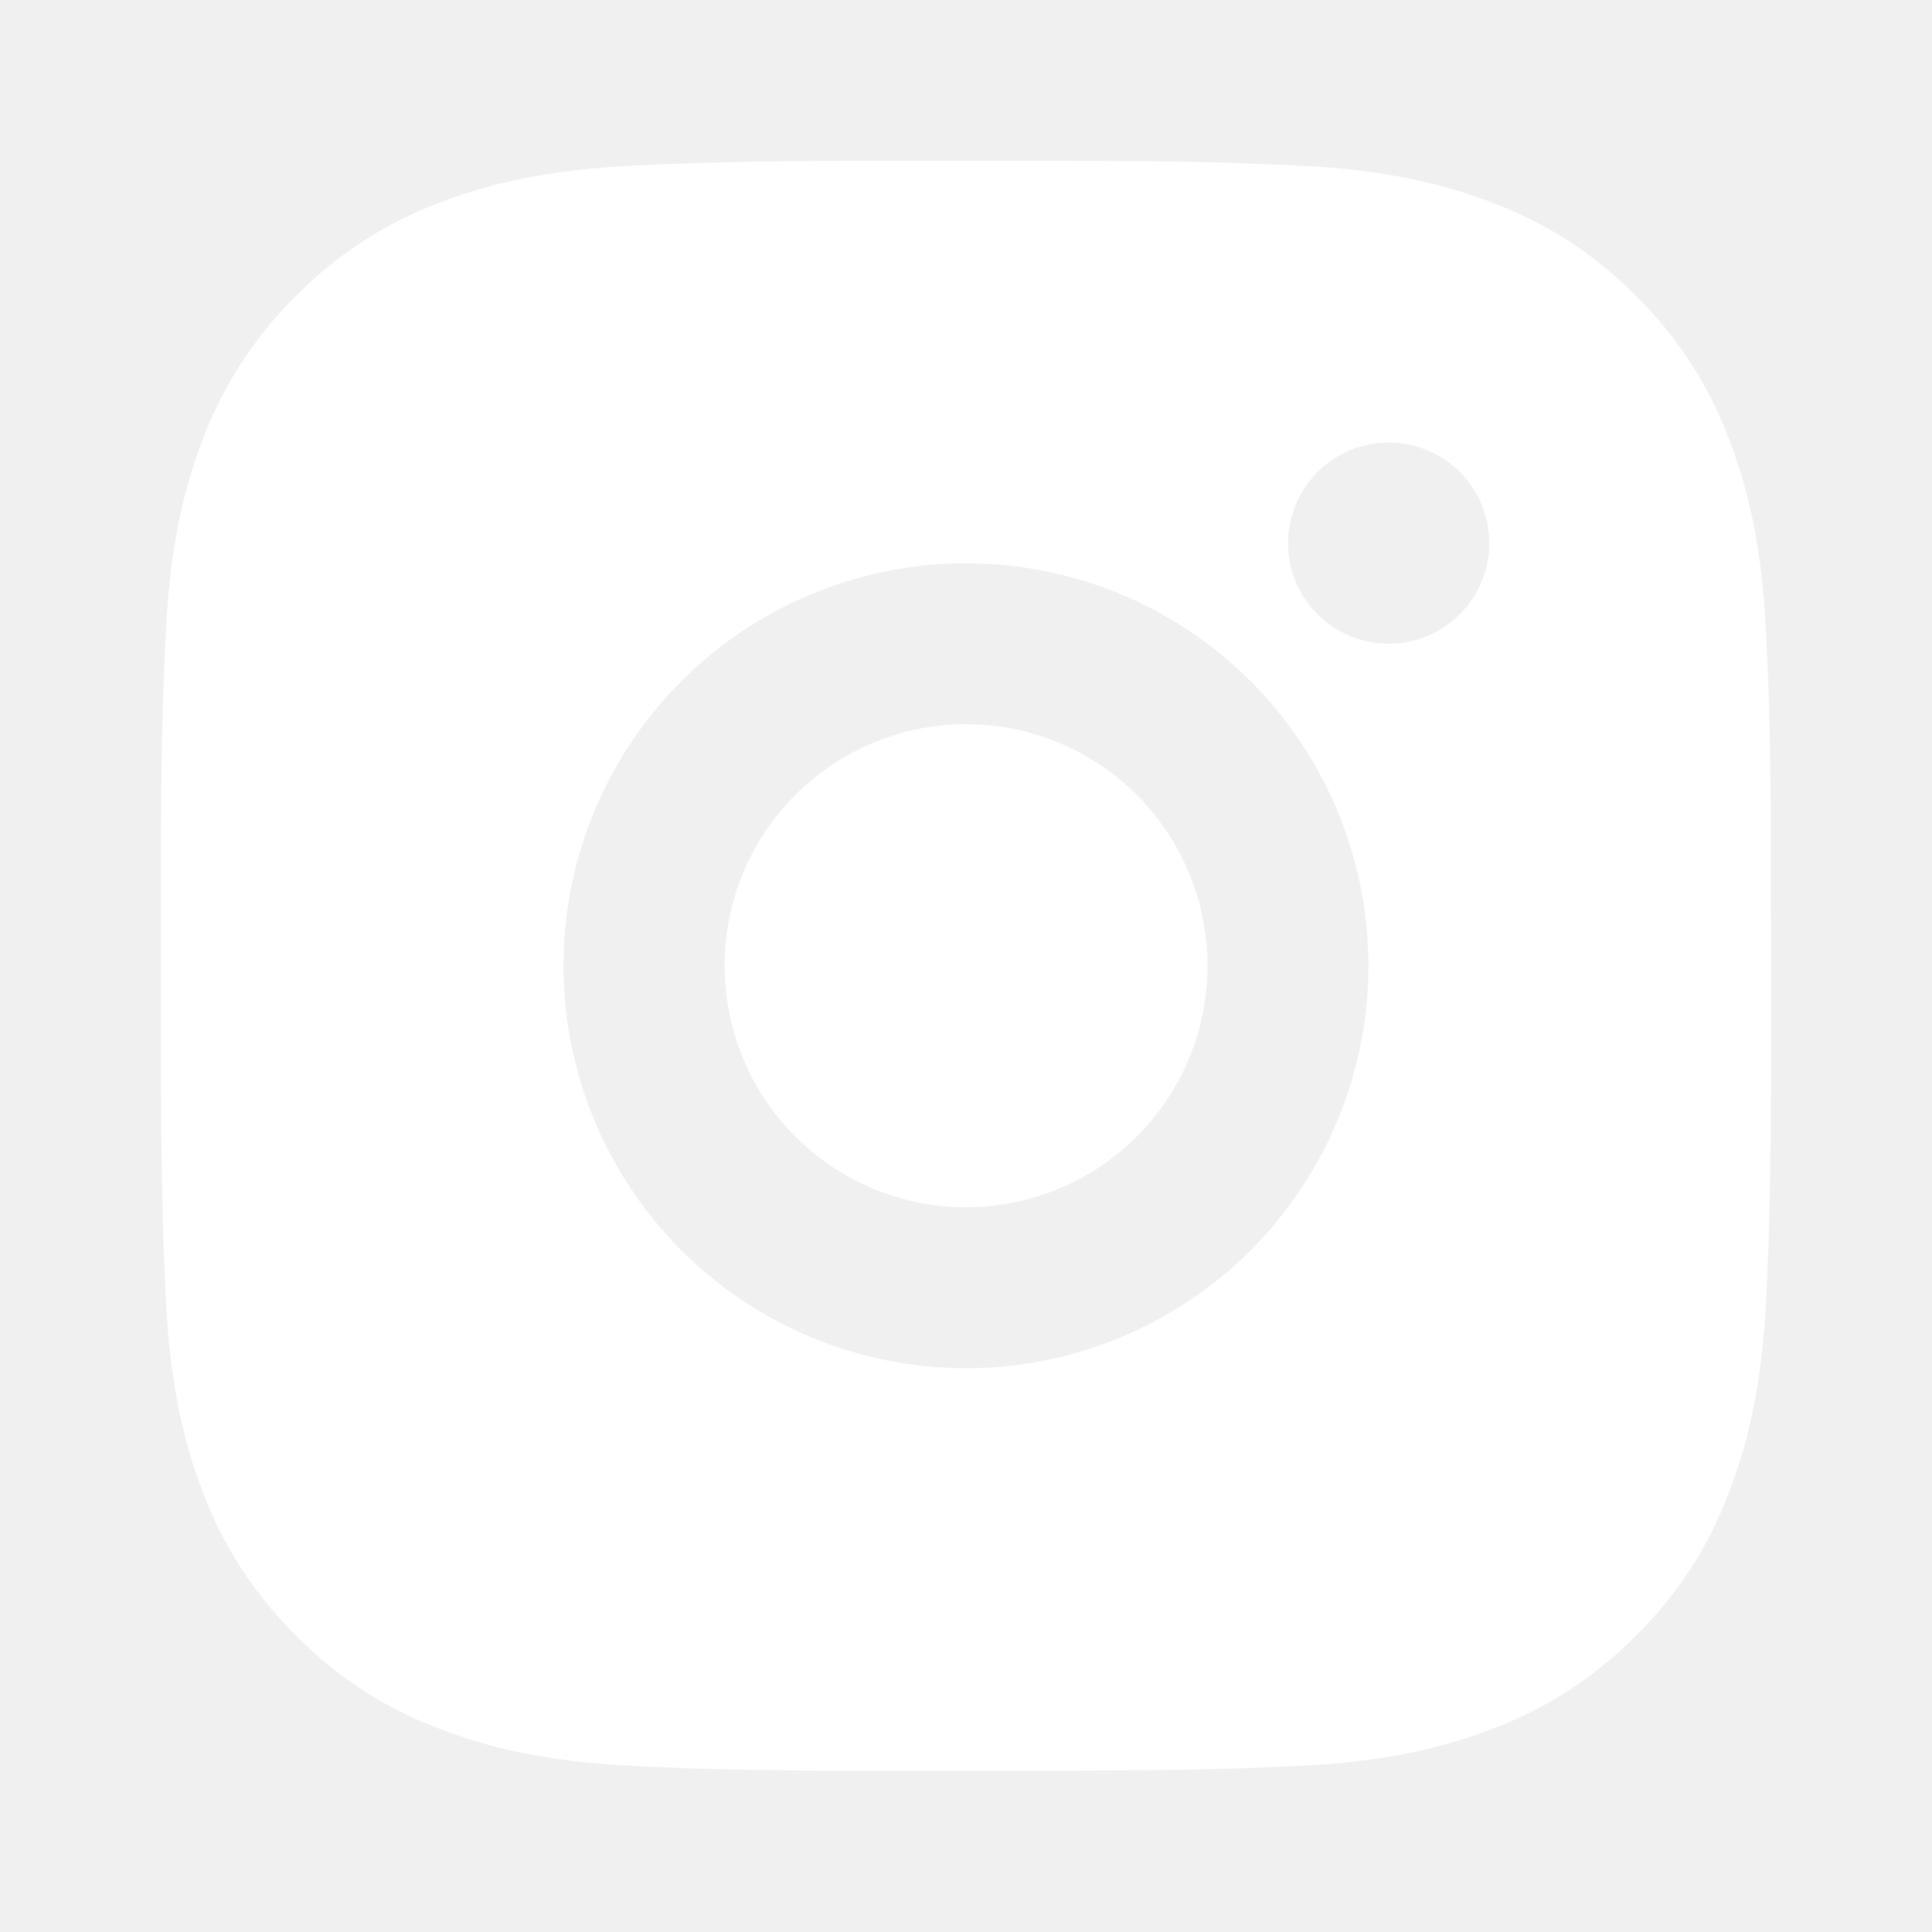
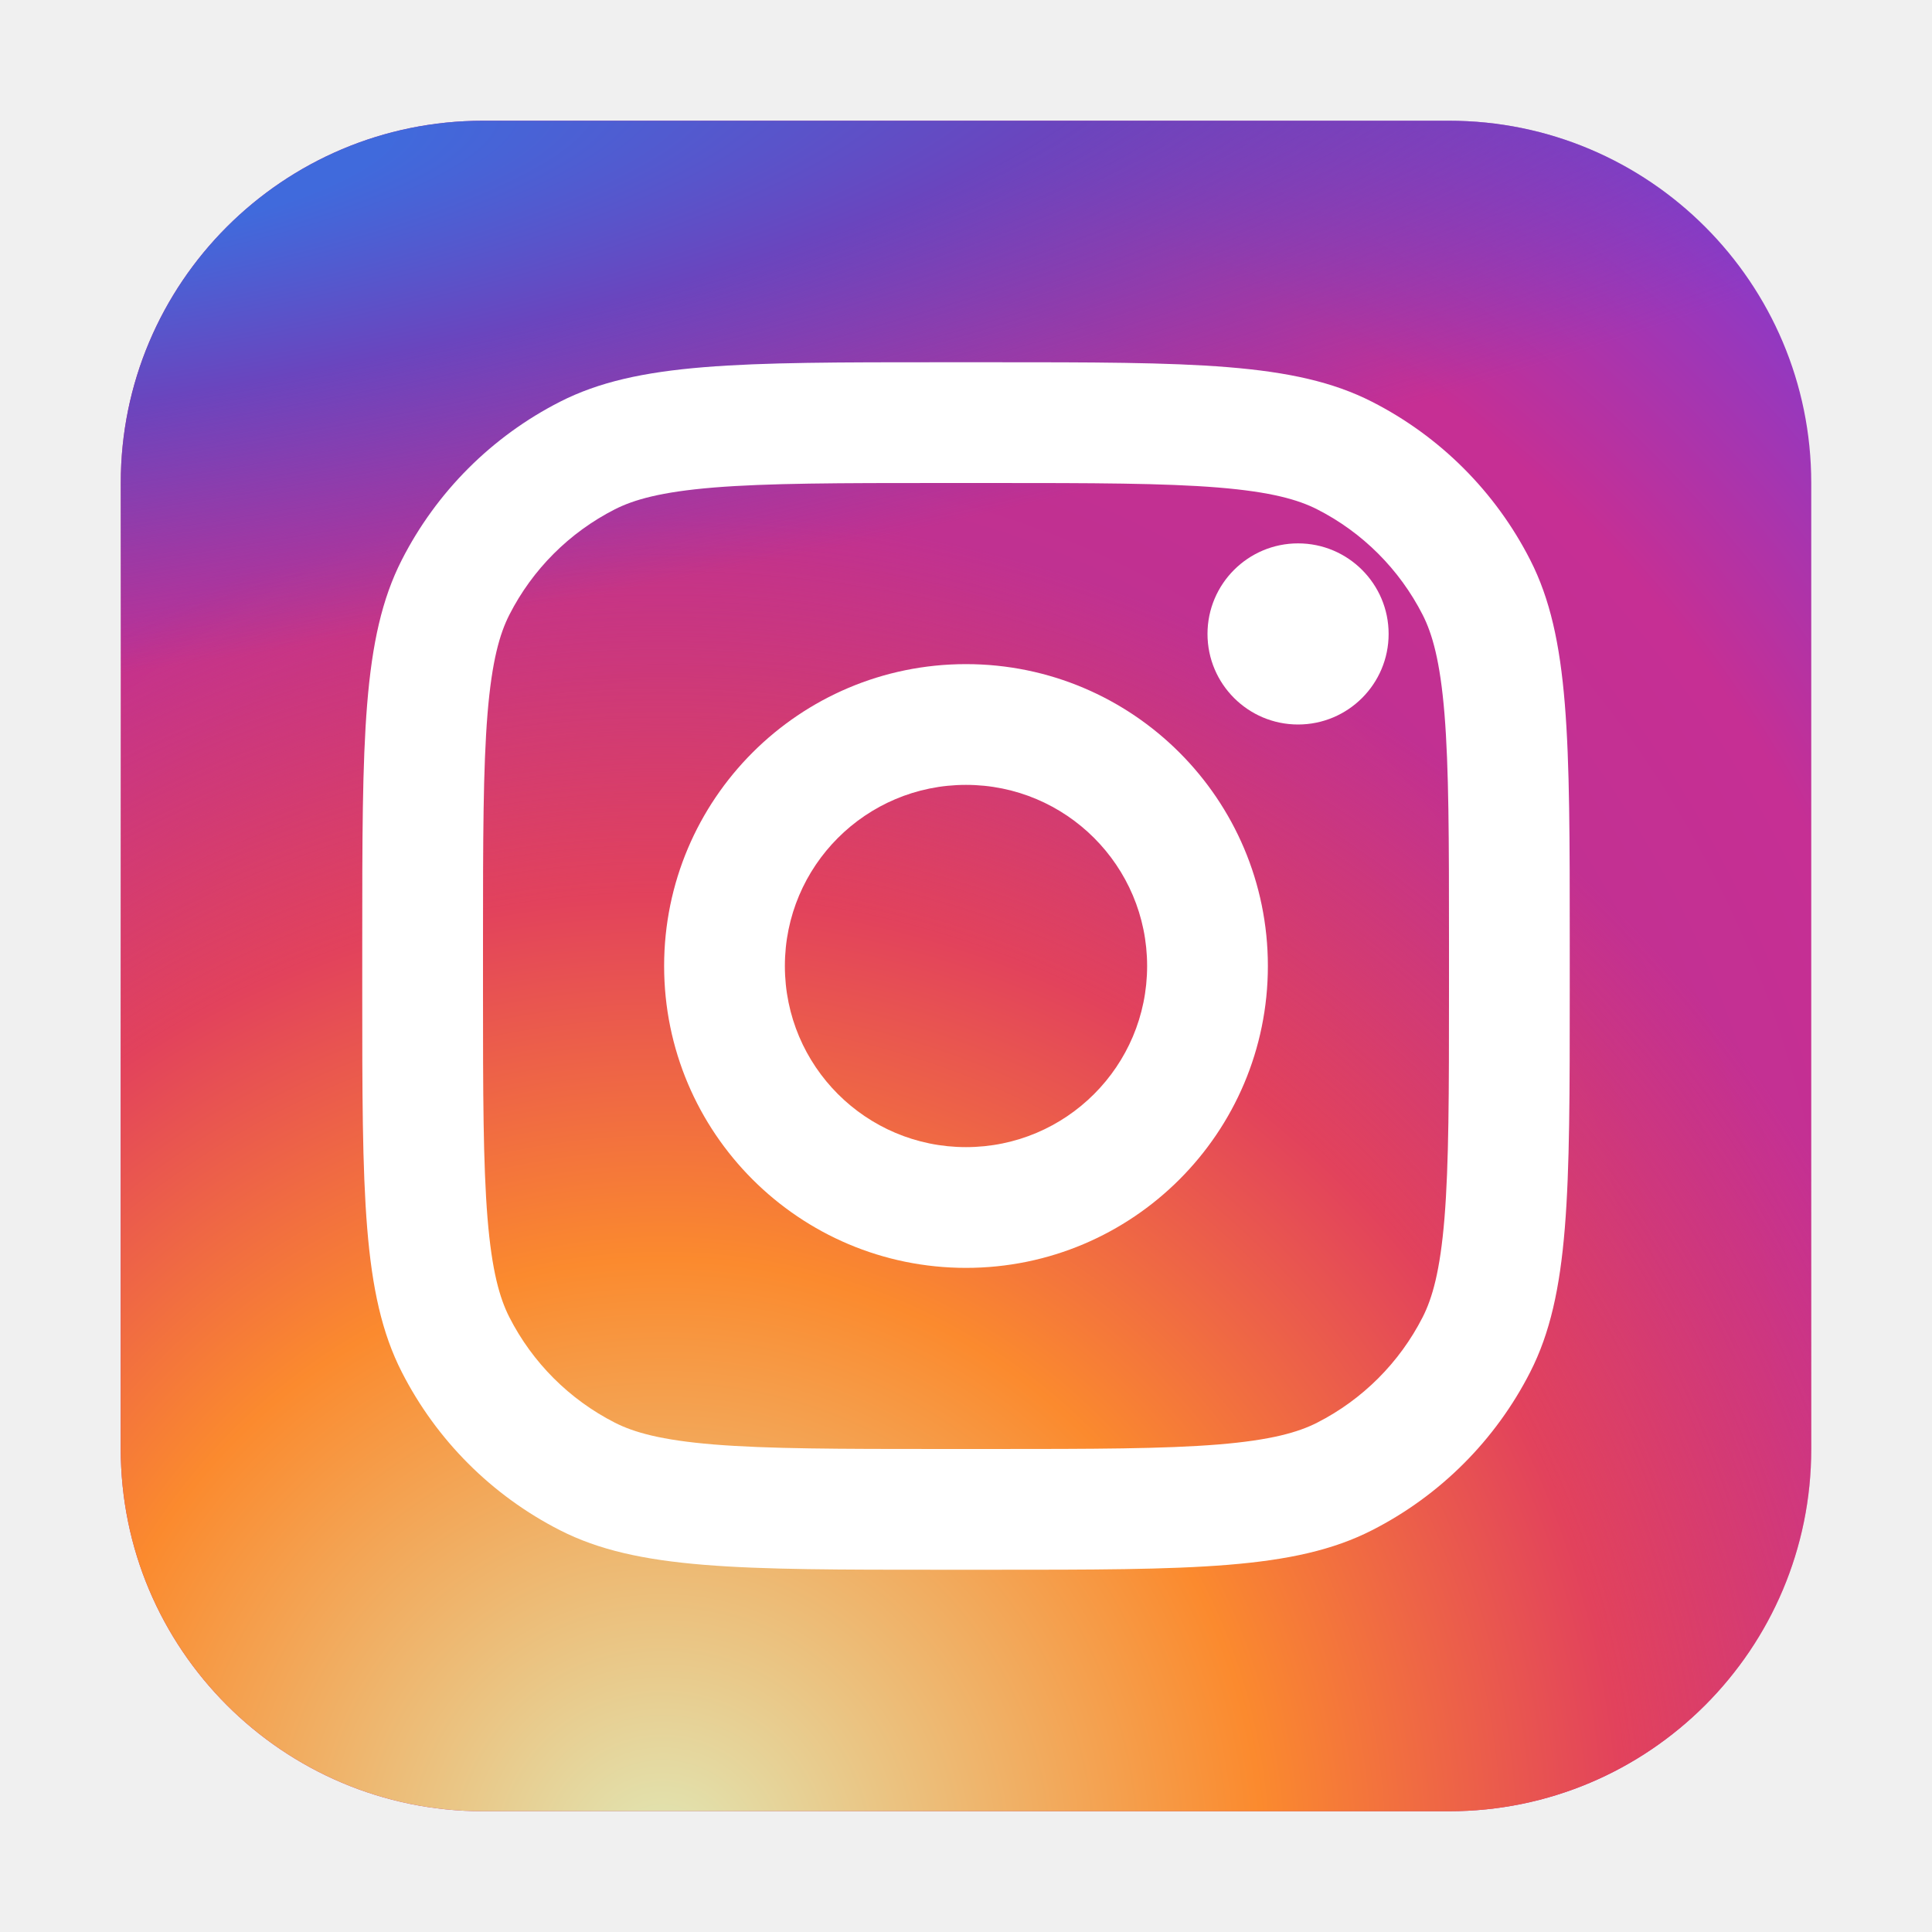
- <svg xmlns="http://www.w3.org/2000/svg" width="20" height="20" viewBox="0 0 20 20" fill="none">
-   <path d="M10.857 1.664C11.794 1.667 12.27 1.672 12.681 1.683L12.842 1.689C13.029 1.696 13.213 1.704 13.436 1.714C14.322 1.756 14.927 1.896 15.458 2.102C16.008 2.313 16.471 2.6 16.935 3.062C17.359 3.479 17.687 3.983 17.896 4.539C18.102 5.07 18.241 5.675 18.283 6.562C18.293 6.784 18.302 6.968 18.308 7.156L18.313 7.317C18.326 7.727 18.331 8.203 18.332 9.141L18.333 9.762V10.854C18.335 11.462 18.329 12.07 18.314 12.677L18.309 12.839C18.302 13.027 18.294 13.211 18.284 13.432C18.242 14.32 18.101 14.924 17.896 15.456C17.687 16.012 17.359 16.516 16.935 16.932C16.518 17.356 16.014 17.684 15.458 17.893C14.927 18.099 14.322 18.239 13.436 18.281L12.842 18.306L12.681 18.311C12.27 18.322 11.794 18.328 10.857 18.33L10.235 18.331H9.144C8.536 18.333 7.928 18.326 7.32 18.312L7.158 18.307C6.96 18.299 6.763 18.291 6.565 18.281C5.678 18.239 5.073 18.099 4.541 17.893C3.986 17.684 3.482 17.356 3.066 16.932C2.641 16.516 2.313 16.012 2.104 15.456C1.898 14.925 1.758 14.32 1.716 13.432L1.691 12.839L1.687 12.677C1.672 12.07 1.665 11.462 1.666 10.854V9.141C1.664 8.533 1.67 7.925 1.685 7.317L1.691 7.156C1.697 6.968 1.706 6.784 1.716 6.562C1.757 5.675 1.897 5.071 2.103 4.539C2.313 3.983 2.642 3.479 3.066 3.062C3.482 2.639 3.986 2.311 4.541 2.102C5.073 1.896 5.677 1.756 6.565 1.714C6.786 1.704 6.971 1.696 7.158 1.689L7.32 1.684C7.927 1.669 8.535 1.663 9.143 1.665L10.857 1.664ZM10 5.831C8.895 5.831 7.835 6.27 7.054 7.051C6.272 7.833 5.833 8.892 5.833 9.997C5.833 11.102 6.272 12.162 7.054 12.944C7.835 13.725 8.895 14.164 10 14.164C11.105 14.164 12.165 13.725 12.946 12.944C13.727 12.162 14.166 11.102 14.166 9.997C14.166 8.892 13.727 7.833 12.946 7.051C12.165 6.27 11.105 5.831 10 5.831ZM10 7.497C10.328 7.497 10.653 7.562 10.957 7.688C11.26 7.813 11.536 7.997 11.768 8.229C12 8.461 12.184 8.737 12.31 9.04C12.435 9.344 12.5 9.669 12.5 9.997C12.5 10.325 12.436 10.65 12.31 10.954C12.184 11.257 12 11.533 11.768 11.765C11.536 11.997 11.261 12.181 10.957 12.307C10.654 12.433 10.329 12.497 10.001 12.497C9.338 12.497 8.702 12.234 8.233 11.765C7.764 11.296 7.501 10.66 7.501 9.997C7.501 9.334 7.764 8.698 8.233 8.23C8.702 7.761 9.338 7.497 10.001 7.497M14.376 4.581C14.099 4.581 13.834 4.69 13.639 4.886C13.444 5.081 13.334 5.346 13.334 5.622C13.334 5.899 13.444 6.164 13.639 6.359C13.834 6.554 14.099 6.664 14.376 6.664C14.652 6.664 14.917 6.554 15.112 6.359C15.308 6.164 15.417 5.899 15.417 5.622C15.417 5.346 15.308 5.081 15.112 4.886C14.917 4.69 14.652 4.581 14.376 4.581Z" fill="white" />
+ <svg xmlns="http://www.w3.org/2000/svg" width="800px" height="800px" viewBox="0 0 32 32" fill="none">
+   <rect x="2" y="2" width="28" height="28" rx="6" fill="url(#paint0_radial_87_7153)" />
+   <rect x="2" y="2" width="28" height="28" rx="6" fill="url(#paint1_radial_87_7153)" />
+   <rect x="2" y="2" width="28" height="28" rx="6" fill="url(#paint2_radial_87_7153)" />
+   <path d="M23 10.5C23 11.328 22.328 12 21.5 12C20.672 12 20 11.328 20 10.5C20 9.672 20.672 9 21.5 9C22.328 9 23 9.672 23 10.5Z" fill="white" />
+   <path fill-rule="evenodd" clip-rule="evenodd" d="M16 21C18.761 21 21 18.761 21 16C21 13.239 18.761 11 16 11C13.239 11 11 13.239 11 16C11 18.761 13.239 21 16 21ZM16 19C17.657 19 19 17.657 19 16C19 14.343 17.657 13 16 13C14.343 13 13 14.343 13 16C13 17.657 14.343 19 16 19Z" fill="white" />
+   <path fill-rule="evenodd" clip-rule="evenodd" d="M6 15.6C6 12.24 6 10.559 6.654 9.276C7.229 8.147 8.147 7.229 9.276 6.654C10.559 6 12.24 6 15.6 6H16.4C19.76 6 21.441 6 22.724 6.654C23.853 7.229 24.771 8.147 25.346 9.276C26 10.559 26 12.24 26 15.6V16.4C26 19.76 26 21.441 25.346 22.724C24.771 23.853 23.853 24.771 22.724 25.346C21.441 26 19.76 26 16.4 26H15.6C12.24 26 10.559 26 9.276 25.346C8.147 24.771 7.229 23.853 6.654 22.724C6 21.441 6 19.76 6 16.4V15.6ZM15.6 8H16.4C18.113 8 19.278 8.002 20.178 8.075C21.055 8.147 21.503 8.277 21.816 8.436C22.569 8.819 23.18 9.431 23.564 10.184C23.723 10.497 23.853 10.945 23.925 11.822C23.998 12.722 24 13.887 24 15.6V16.4C24 18.113 23.998 19.278 23.925 20.178C23.853 21.055 23.723 21.503 23.564 21.816C23.18 22.569 22.569 23.18 21.816 23.564C21.503 23.723 21.055 23.853 20.178 23.925C19.278 23.998 18.113 24 16.4 24H15.6C13.887 24 12.722 23.998 11.822 23.925C10.945 23.853 10.497 23.723 10.184 23.564C9.431 23.18 8.819 22.569 8.436 21.816C8.277 21.503 8.147 21.055 8.075 20.178C8.002 19.278 8 18.113 8 16.4V15.6C8 13.887 8.002 12.722 8.075 11.822C8.147 10.945 8.277 10.497 8.436 10.184C8.819 9.431 9.431 8.819 10.184 8.436C10.497 8.277 10.945 8.147 11.822 8.075C12.722 8.002 13.887 8 15.6 8Z" fill="white" />
+   <defs>
+     <radialGradient id="paint0_radial_87_7153" cx="0" cy="0" r="1" gradientUnits="userSpaceOnUse" gradientTransform="translate(12 23) rotate(-55.3758) scale(25.5196)">
+       <stop stop-color="#B13589" />
+       <stop offset="0.793" stop-color="#C62F94" />
+       <stop offset="1" stop-color="#8A3AC8" />
+     </radialGradient>
+     <radialGradient id="paint1_radial_87_7153" cx="0" cy="0" r="1" gradientUnits="userSpaceOnUse" gradientTransform="translate(11 31) rotate(-65.1363) scale(22.5942)">
+       <stop stop-color="#E0E8B7" />
+       <stop offset="0.445" stop-color="#FB8A2E" />
+       <stop offset="0.715" stop-color="#E2425C" />
+       <stop offset="1" stop-color="#E2425C" stop-opacity="0" />
+     </radialGradient>
+     <radialGradient id="paint2_radial_87_7153" cx="0" cy="0" r="1" gradientUnits="userSpaceOnUse" gradientTransform="translate(0.500002 3) rotate(-8.1301) scale(38.8909 8.31836)">
+       <stop offset="0.157" stop-color="#406ADC" />
+       <stop offset="0.468" stop-color="#6A45BE" />
+       <stop offset="1" stop-color="#6A45BE" stop-opacity="0" />
+     </radialGradient>
+   </defs>
</svg>
